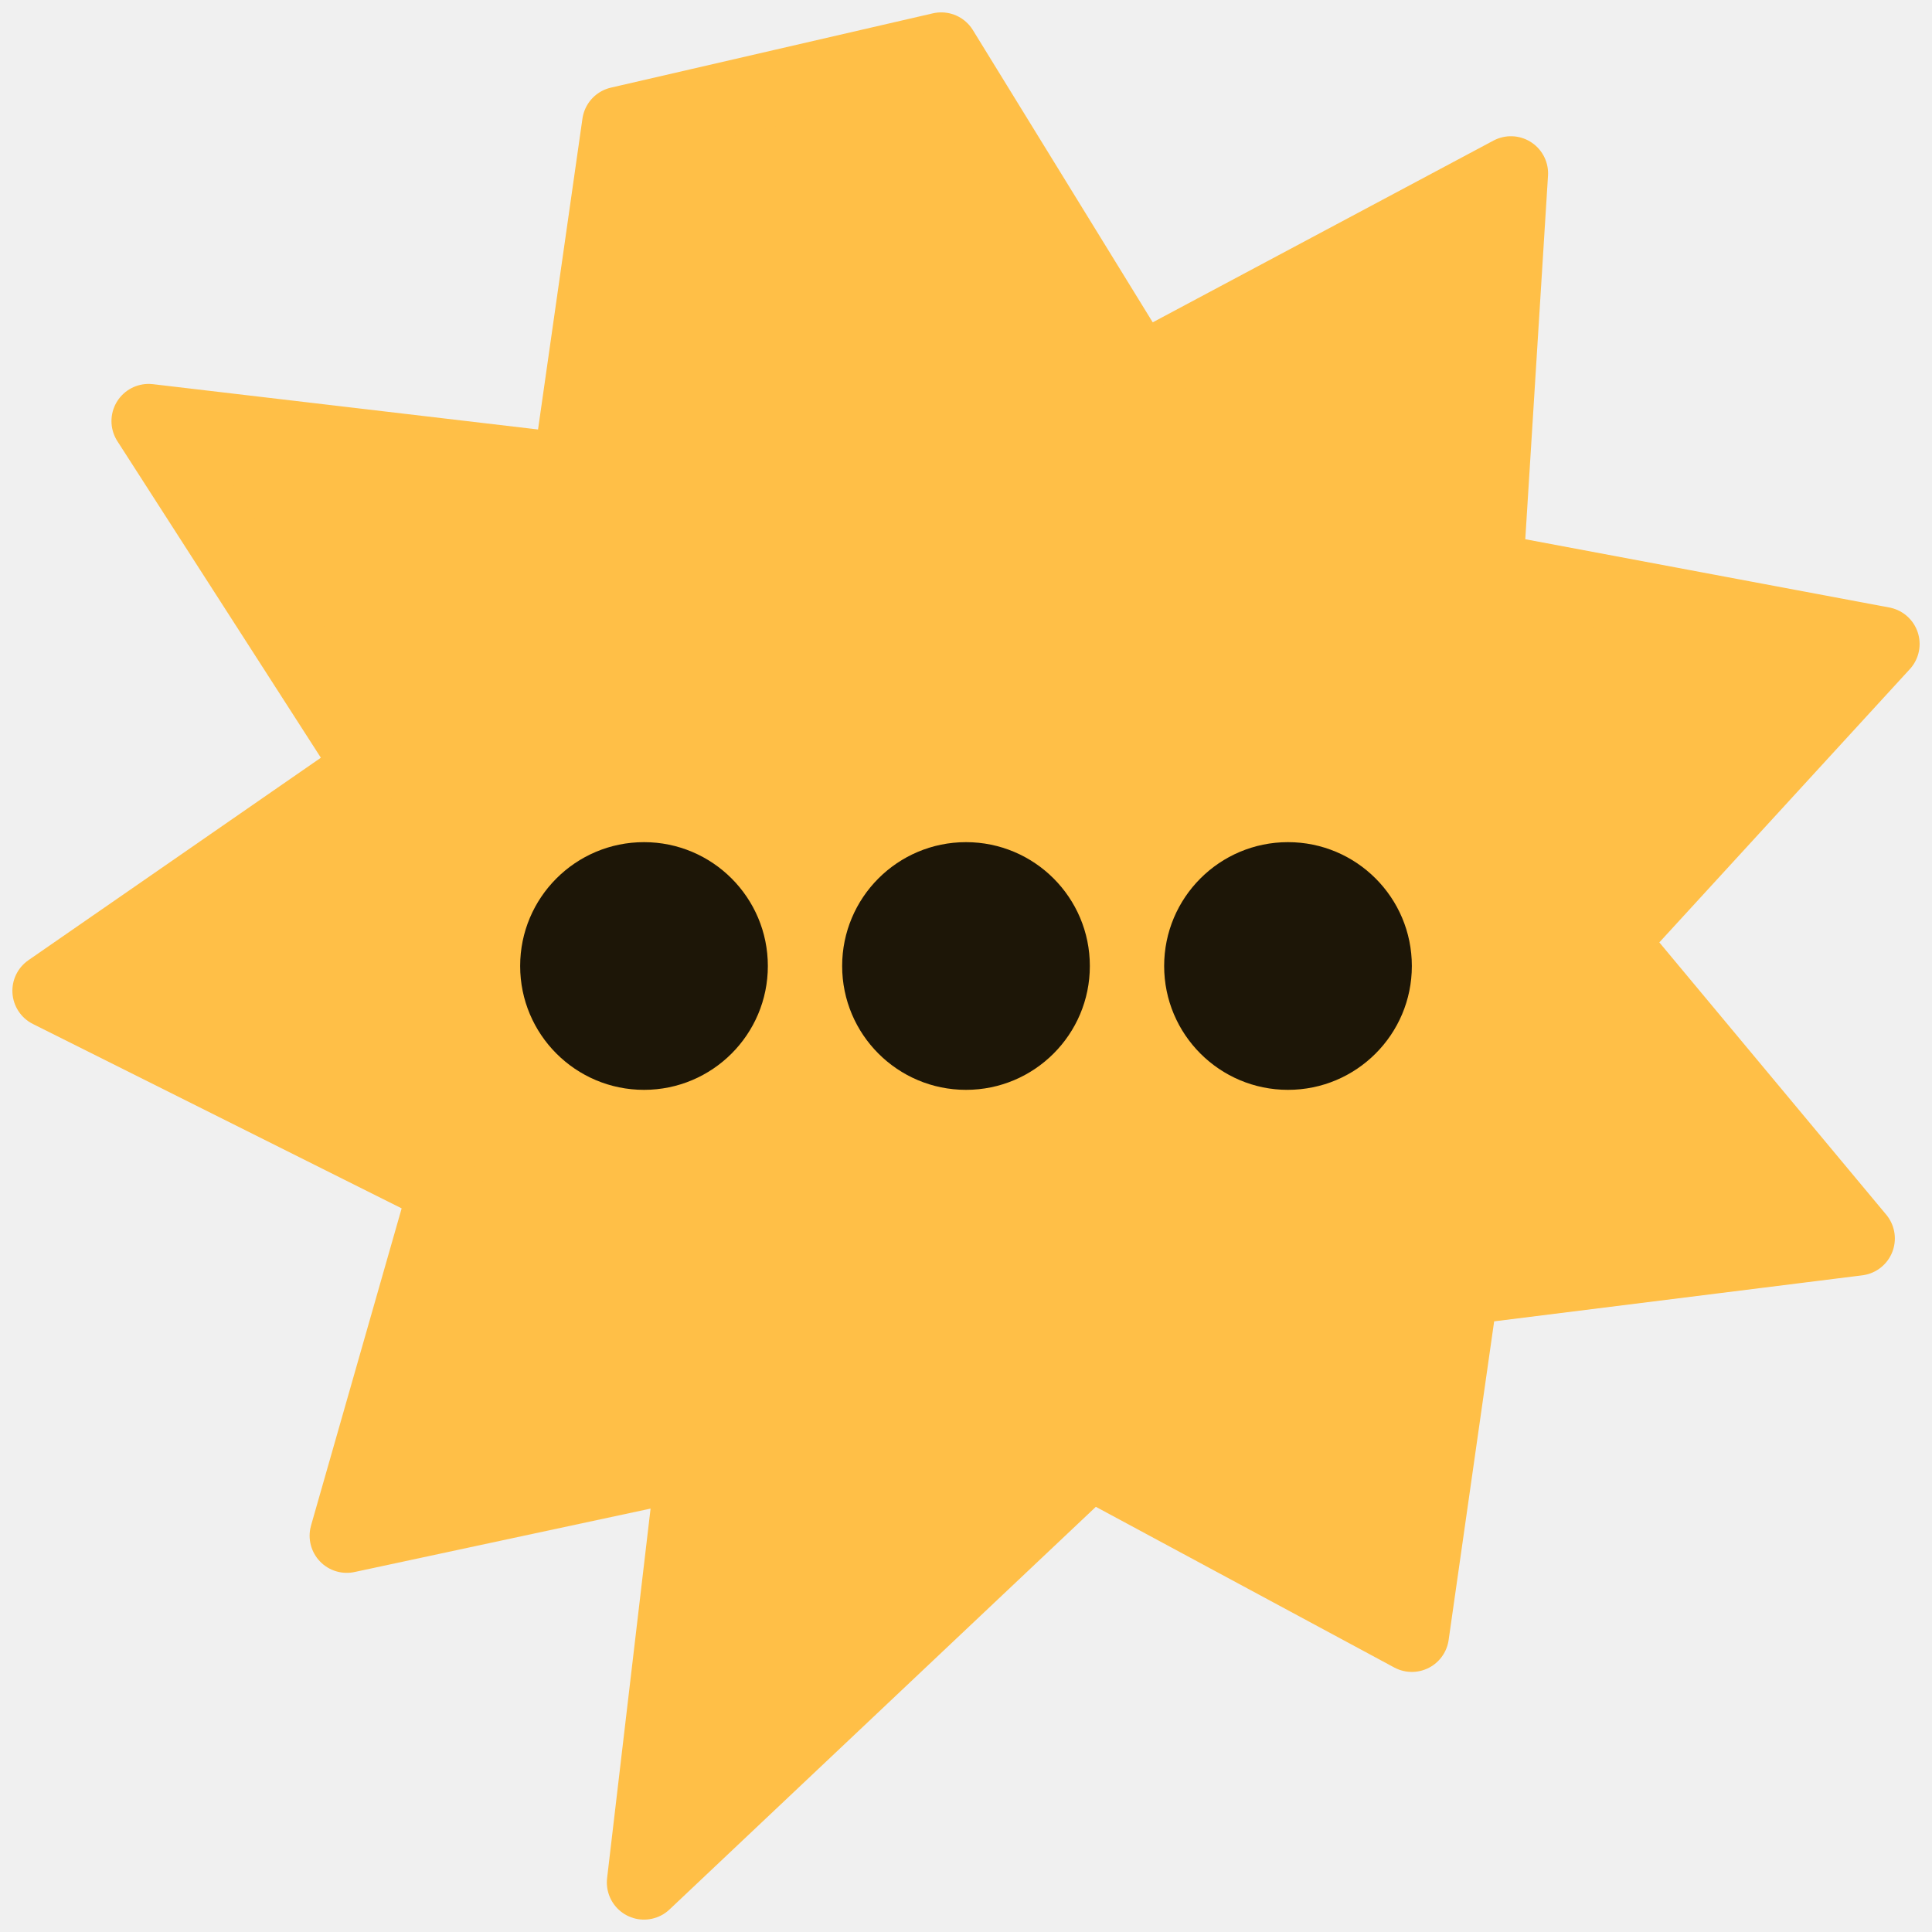
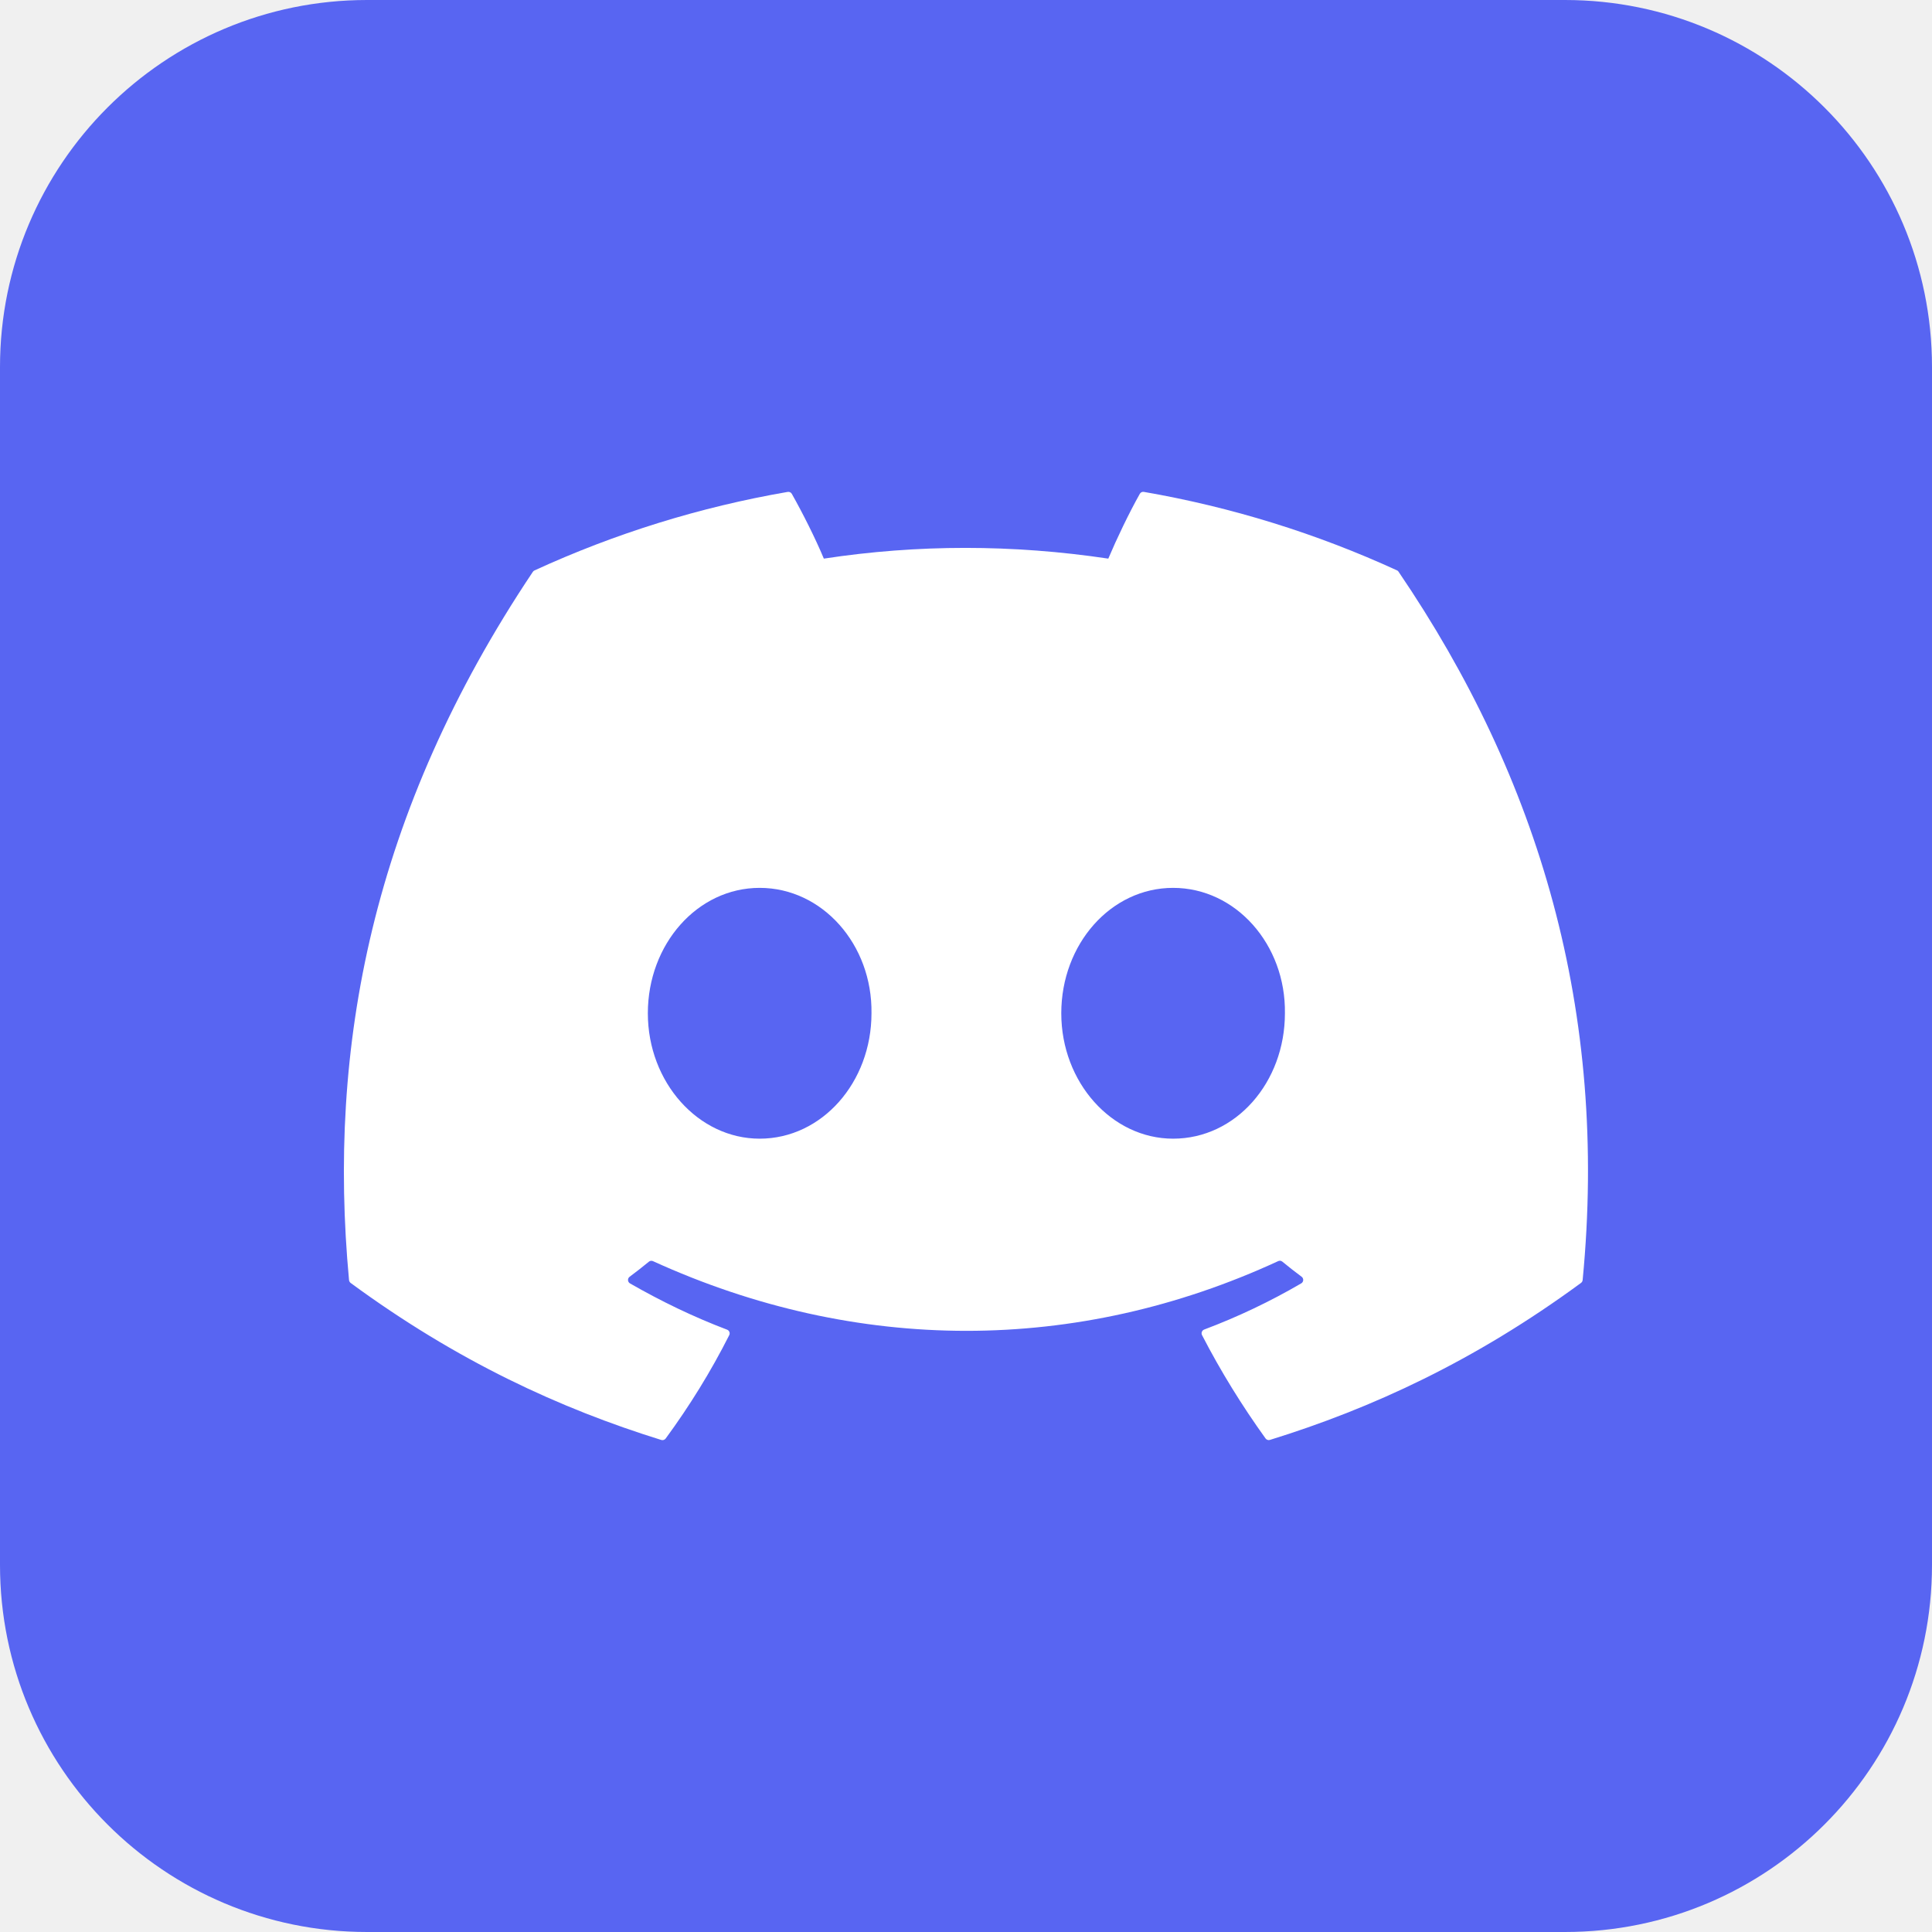
- <svg xmlns="http://www.w3.org/2000/svg" width="64" height="64" viewBox="12 12 78 78">
-   <path fill="#ffbf47" stroke="#ffbf47" stroke-width="3" stroke-linejoin="round" d="M50,14 L58,27 L73,19 L72,35 L88,38 L77,50 L87,62 L71,64 L69,78 L56,71 L38,88 L40,71 L26,74 L30,60 L14,52 L27,43 L18,29 L35,31 L37,17 Z" />
-   <circle cx="38" cy="51" r="5" fill="#1d1607" />
-   <circle cx="51" cy="51" r="5" fill="#1d1607" />
-   <circle cx="64" cy="51" r="5" fill="#1d1607" />
+ <svg xmlns="http://www.w3.org/2000/svg" width="64" height="64" viewBox="0 0 100 100">
+   <rect x="0" y="0" width="100" height="100" rx="19" fill="#5865f2" />
+   <path fill="#ffffff" transform="translate(17.8 17.8) scale(2.6833)" d="M20.317 4.37a19.791 19.791 0 00-4.885-1.515.074.074 0 00-.079.037c-.211.375-.445.865-.608 1.25-1.845-.276-3.68-.276-5.487 0-.164-.393-.406-.874-.618-1.25a.077.077 0 00-.079-.037 19.736 19.736 0 00-4.885 1.515.07.07 0 00-.032.028C.533 9.046-.319 13.58.099 18.058a.082.082 0 00.031.056c2.053 1.508 4.041 2.423 5.993 3.029a.078.078 0 00.084-.028c.462-.63.873-1.295 1.226-1.994a.076.076 0 00-.042-.106c-.653-.248-1.274-.549-1.872-.892a.077.077 0 01-.008-.128c.126-.094.252-.192.372-.291a.074.074 0 01.078-.011c3.928 1.793 8.18 1.793 12.061 0a.074.074 0 01.079.009c.12.099.246.198.373.292a.077.077 0 01-.007.128 12.299 12.299 0 01-1.873.891.077.077 0 00-.041.107c.36.698.772 1.363 1.225 1.993a.076.076 0 00.084.029c1.961-.607 3.95-1.522 6.002-3.029a.077.077 0 00.031-.055c.5-5.177-.838-9.674-3.549-13.66a.061.061 0 00-.031-.029zM8.02 15.331c-1.183 0-2.157-1.086-2.157-2.419 0-1.333.956-2.419 2.157-2.419 1.211 0 2.176 1.095 2.157 2.419 0 1.333-.956 2.419-2.157 2.419zm7.975 0c-1.183 0-2.157-1.086-2.157-2.419 0-1.333.955-2.419 2.157-2.419 1.211 0 2.176 1.095 2.157 2.419 0 1.333-.946 2.419-2.157 2.419Z" />
</svg>
